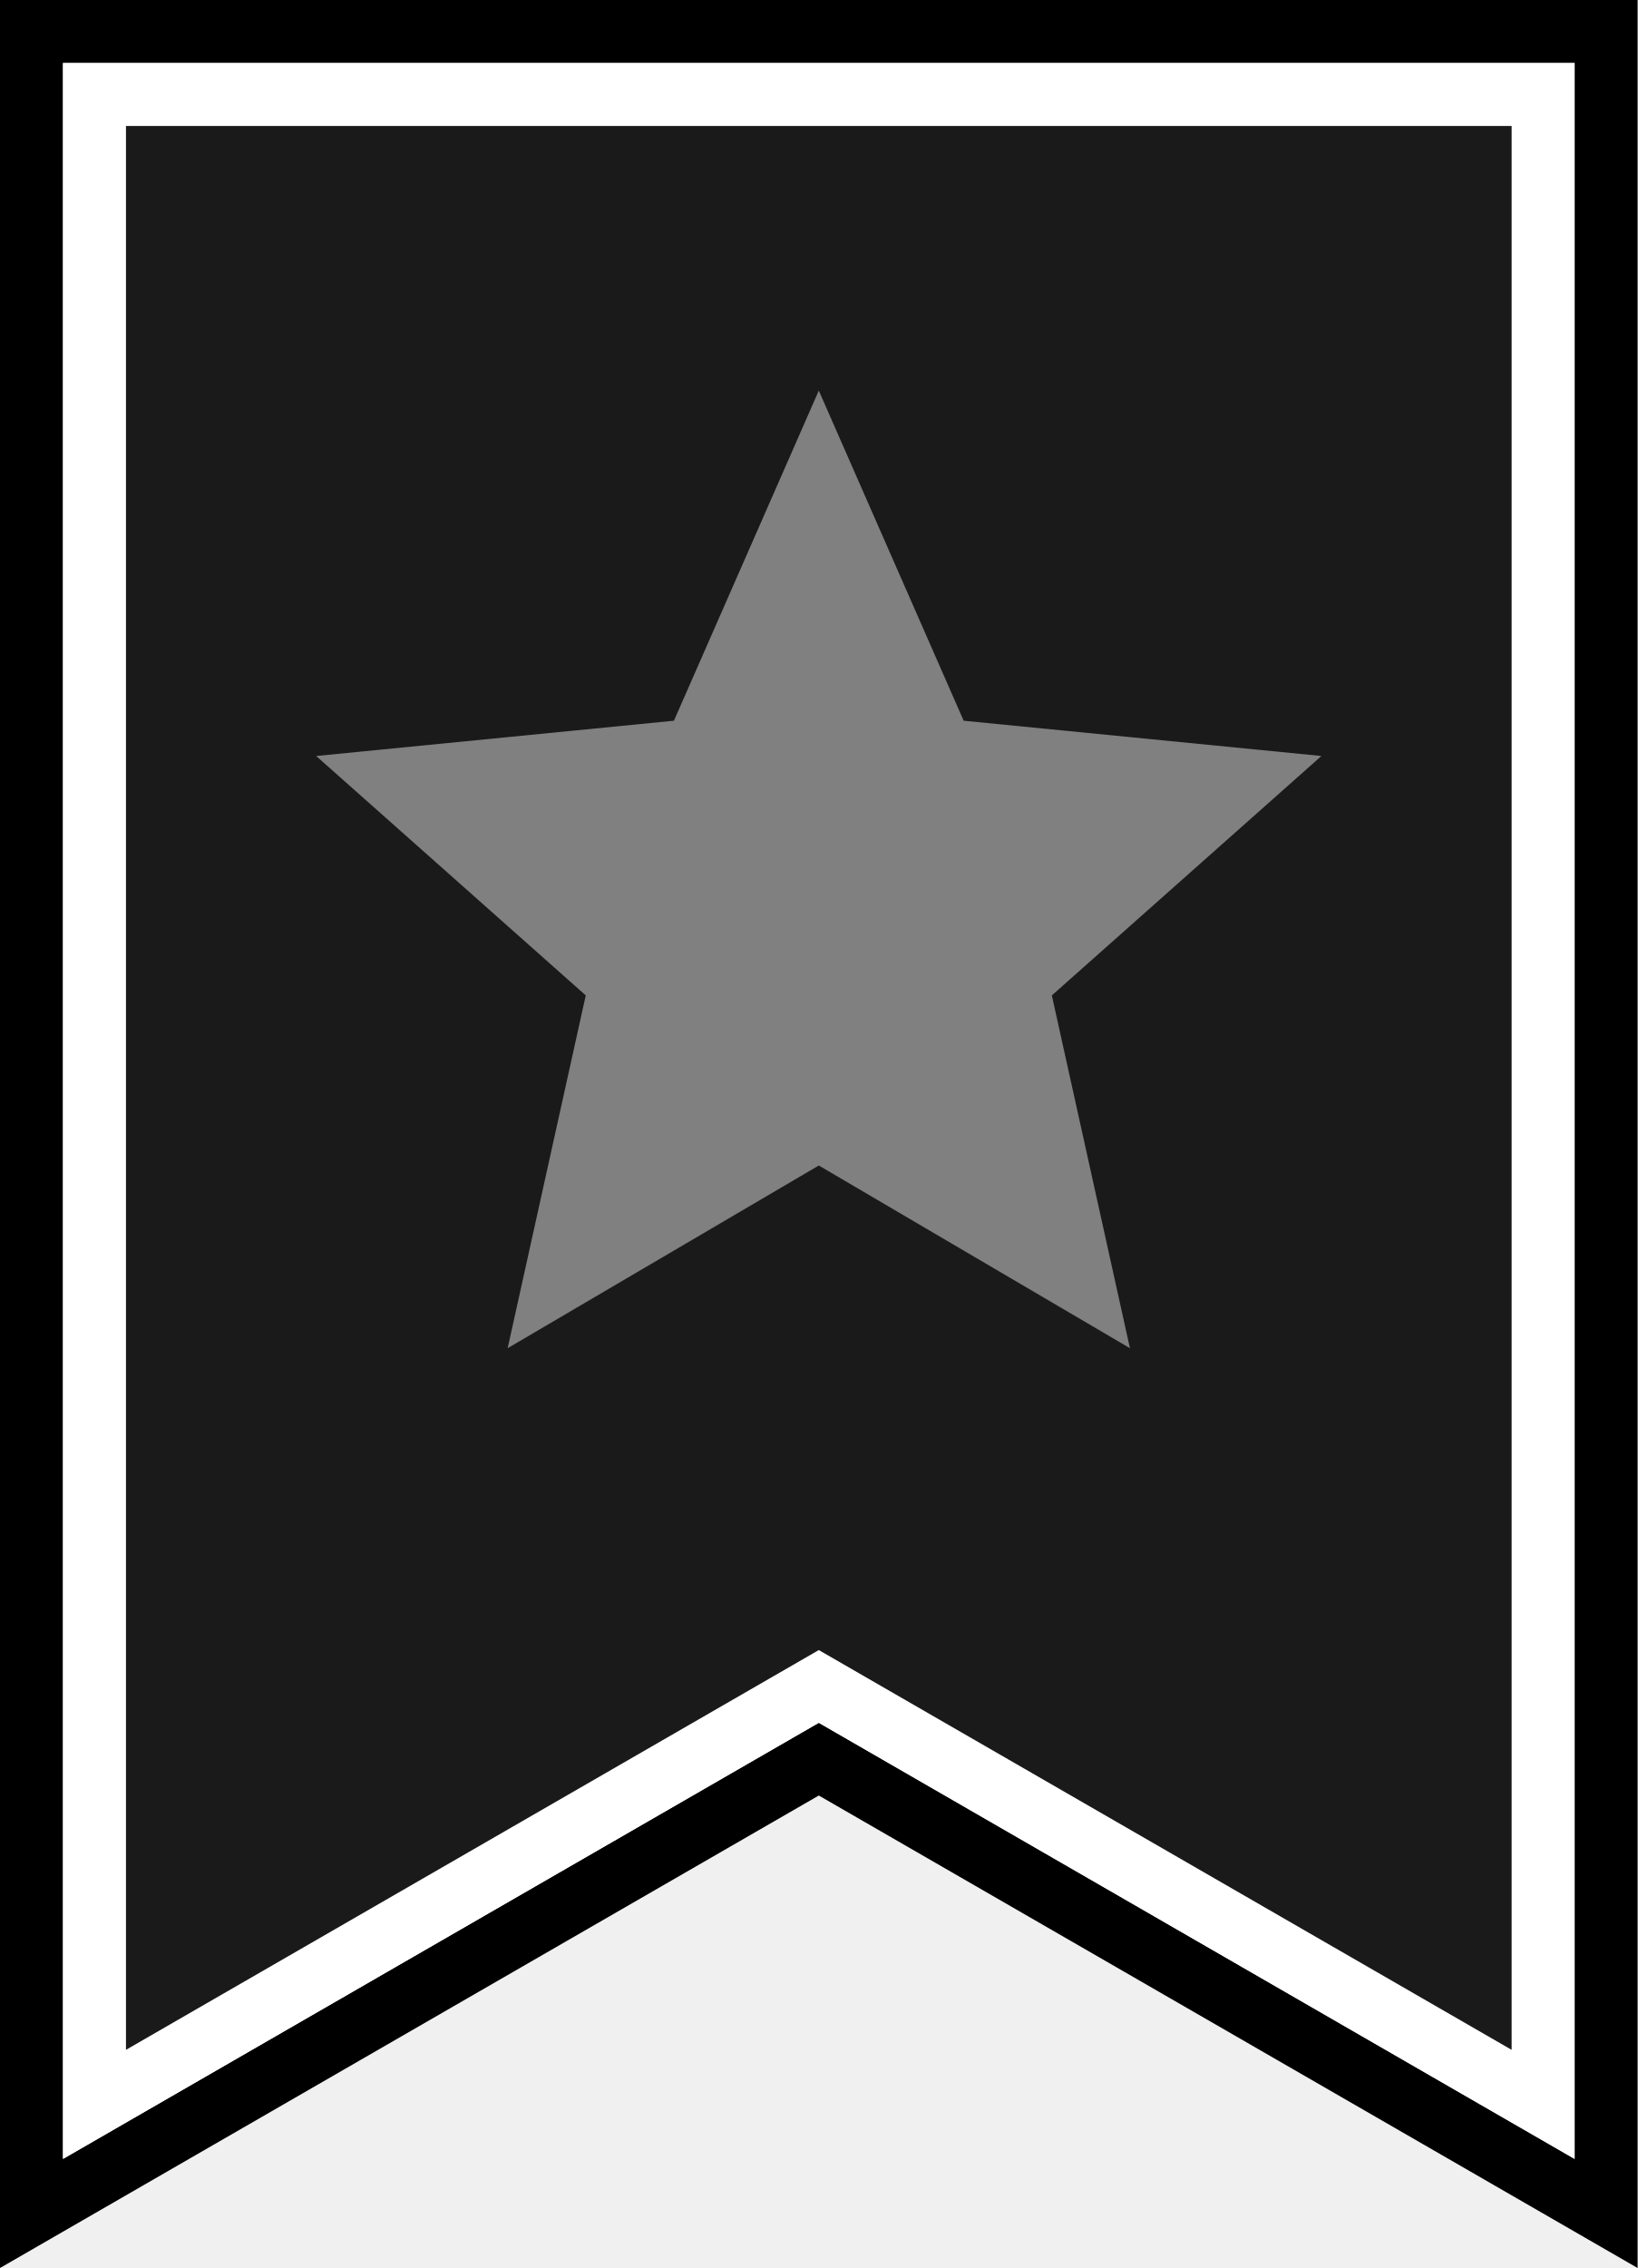
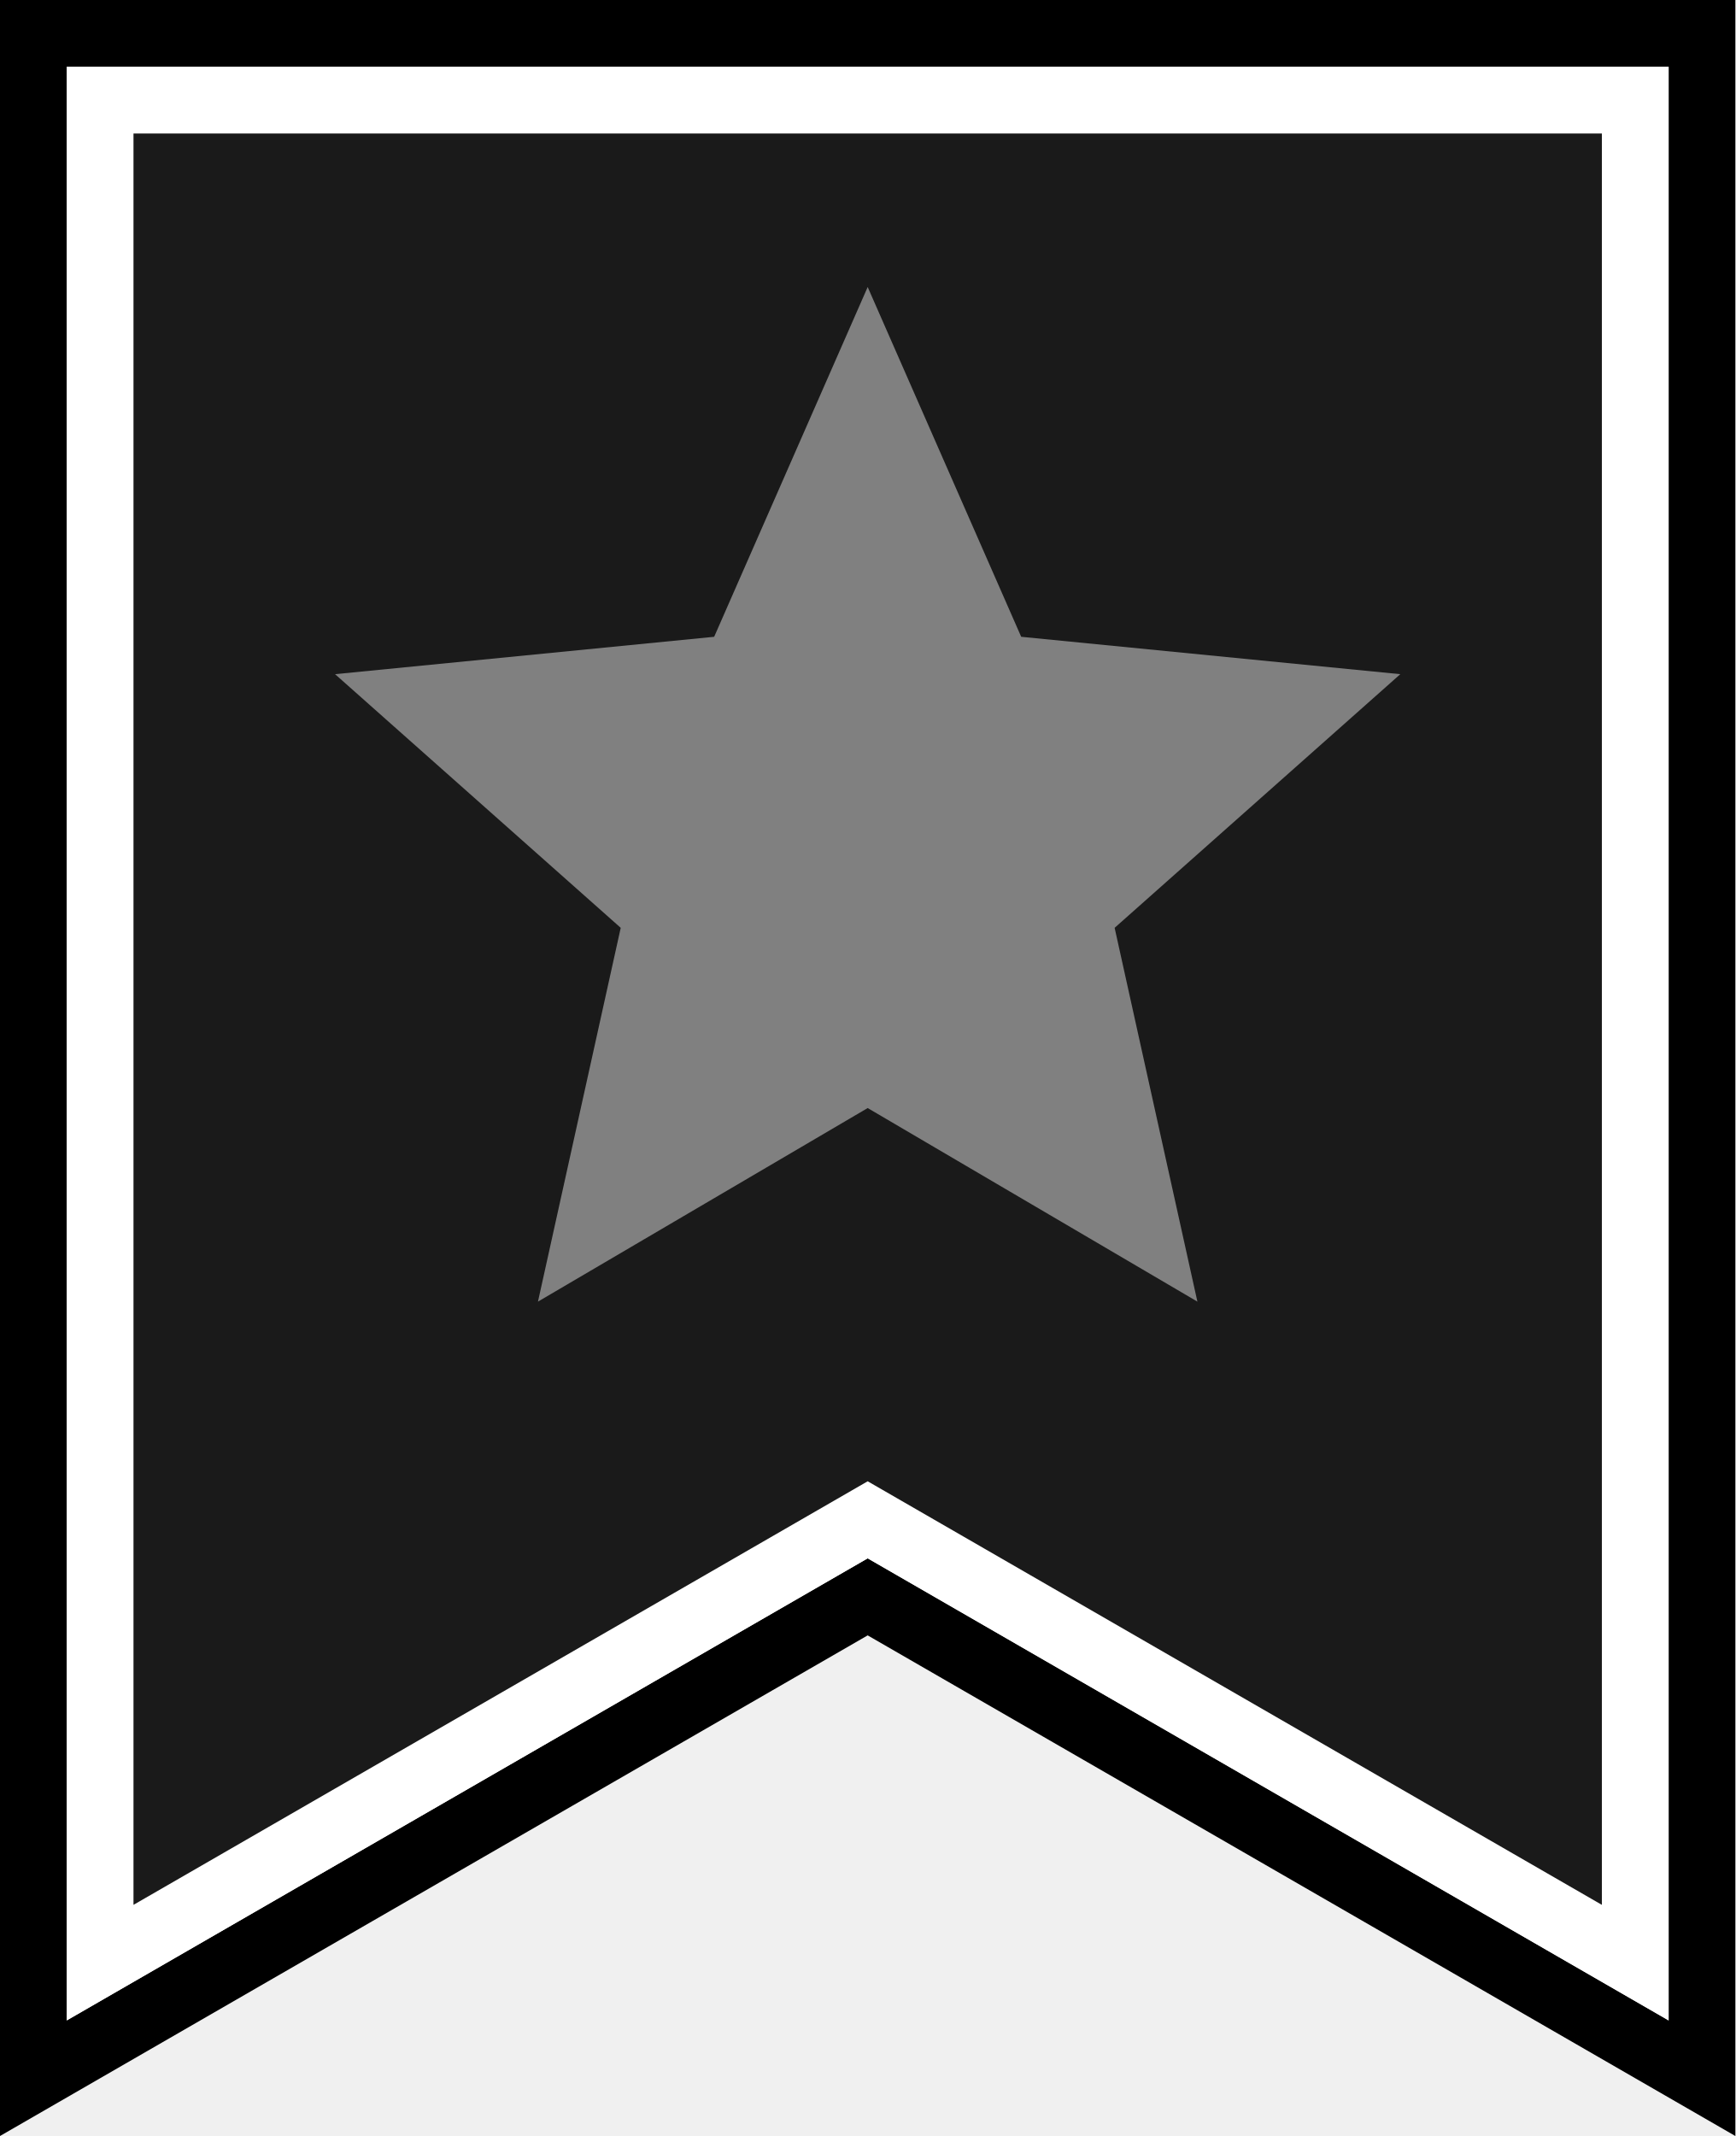
- <svg xmlns="http://www.w3.org/2000/svg" xml:space="preserve" width="130" height="180" viewBox="0 0 130 180" version="1.1" id="svg3">
+ <svg xmlns="http://www.w3.org/2000/svg" xml:space="preserve" width="130" height="160" viewBox="0 0 130 160" version="1.1" id="svg3">
  <defs id="defs2" />
-   <path id="path2" style="fill:none;fill-opacity:1;stroke:#000000;stroke-width:5;stroke-linecap:square;stroke-linejoin:miter;stroke-dasharray:none;stroke-opacity:1" d="m 2.5,175.672 c 20.833,-12.019 41.666,-24.039 62.5,-36.057 20.834,12.018 41.667,24.038 62.5,36.057 V 2.5 H 2.5 Z" />
-   <path id="path2-4" style="fill:#1a1a1a;fill-opacity:1;stroke:#ffffff;stroke-width:5;stroke-linecap:square;stroke-linejoin:miter;stroke-dasharray:none;stroke-opacity:1" d="m 7.5,8.5 c 0,52.838 0,105.676 0,158.514 19.167,-11.057 38.333,-22.113 57.5,-33.17 19.167,11.057 38.333,22.113 57.5,33.17 0,-53.171 0,-106.342 0,-159.514 -38.333,0 -76.667,0 -115,0 0,0.333 0,0.667 0,1 z" />
-   <path id="ui_star" style="fill:#808080;stroke:none" transform="translate(65,70) scale(1) translate(-50,-50)" d="M50 11L61.5 37.2L89.9 40L68.5 59L74.7 87L50 72.5L25.3 87L31.5 59L10.1 40L38.5 37.2Z" />
+   <path id="frame-out" style="fill:none;stroke:#000000;stroke-width:5;stroke-linecap:square;stroke-linejoin:miter;stroke-dasharray:none;stroke-opacity:1" d="M 2.5,155.672 C 23.334,143.653 44.166,131.632 65,119.614 85.834,131.632 106.667,143.653 127.5,155.672 V 2.5 H 2.5 Z" />
+   <path id="frame-in" style="fill:#1a1a1a;fill-opacity:1;stroke:#ffffff;stroke-width:5;stroke-linecap:square;stroke-linejoin:miter;stroke-dasharray:none;stroke-opacity:1" d="m 7.5,147.014 c 19.167,-11.057 38.333,-22.113 57.5,-33.17 19.167,11.057 38.333,22.113 57.5,33.17 V 7.5 h -115 z" />
+   <g id="content">
+     <path id="star" style="fill:#808080;stroke:none" transform="translate(65,60.5) scale(1) translate(-50,-50)" d="M50 11L61.5 37.2L89.9 40L68.5 59L74.7 87L50 72.5L25.3 87L31.5 59L10.1 40L38.5 37.2Z" />
+   </g>
</svg>
